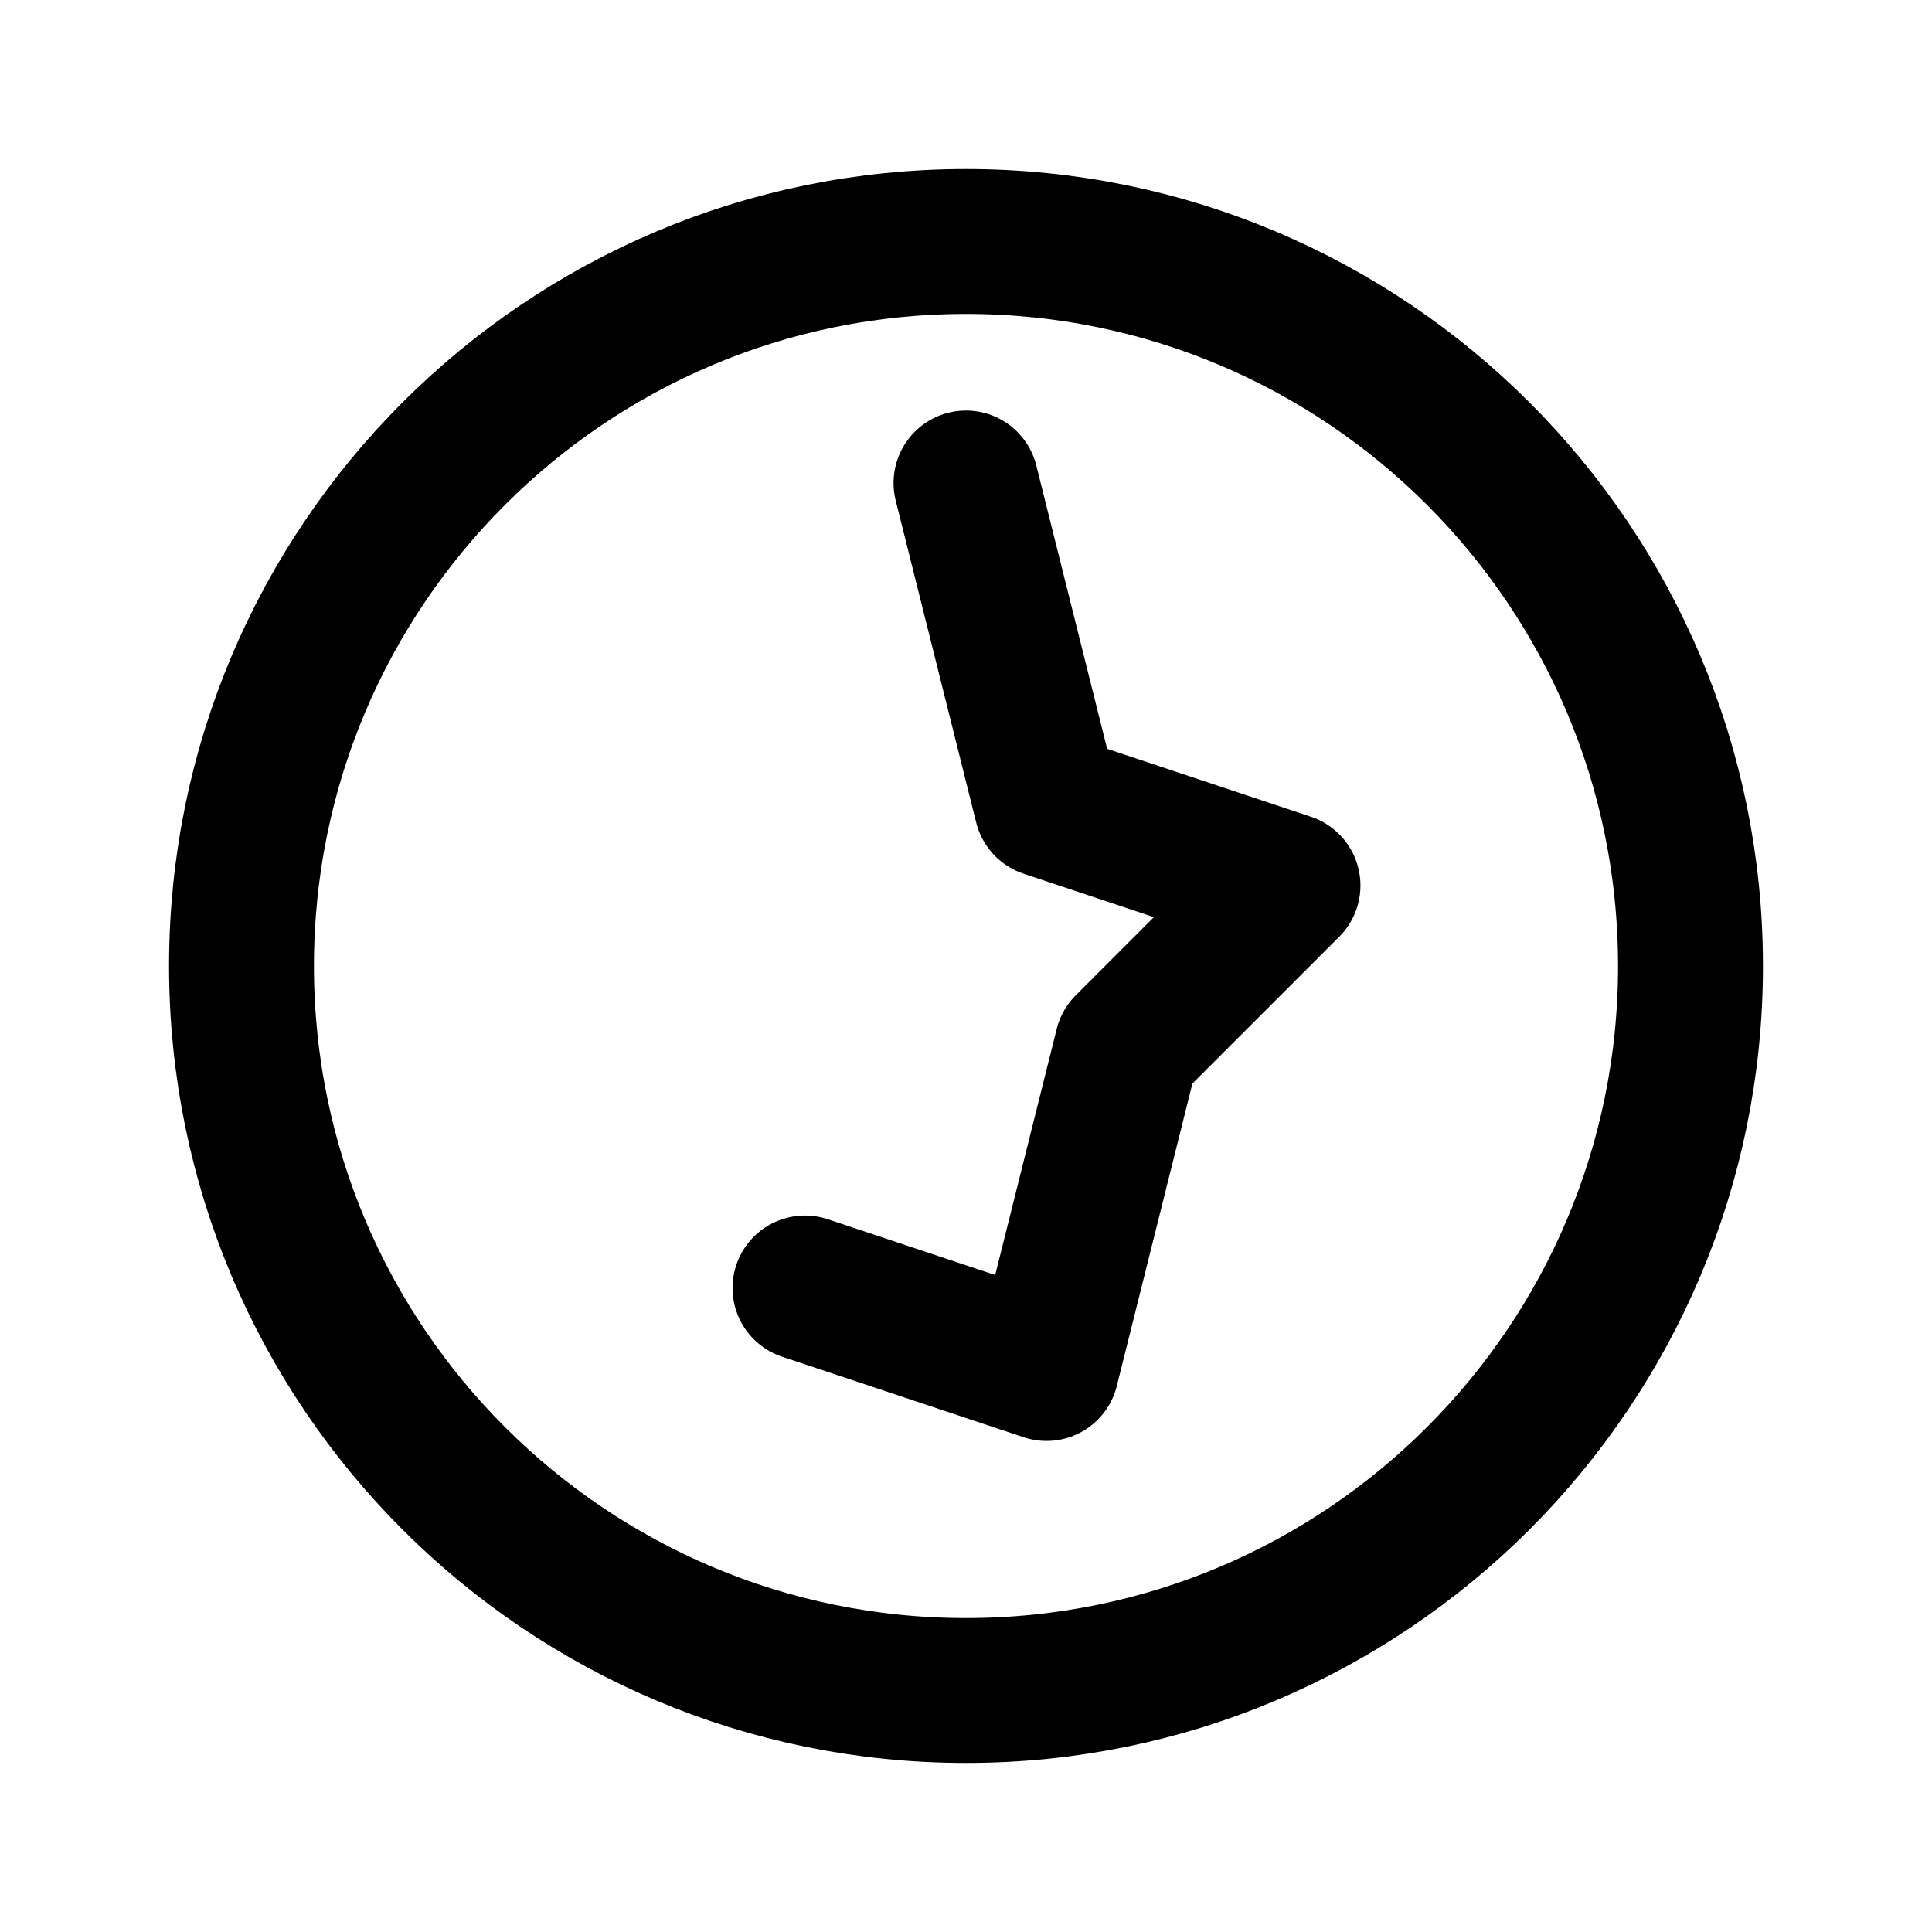
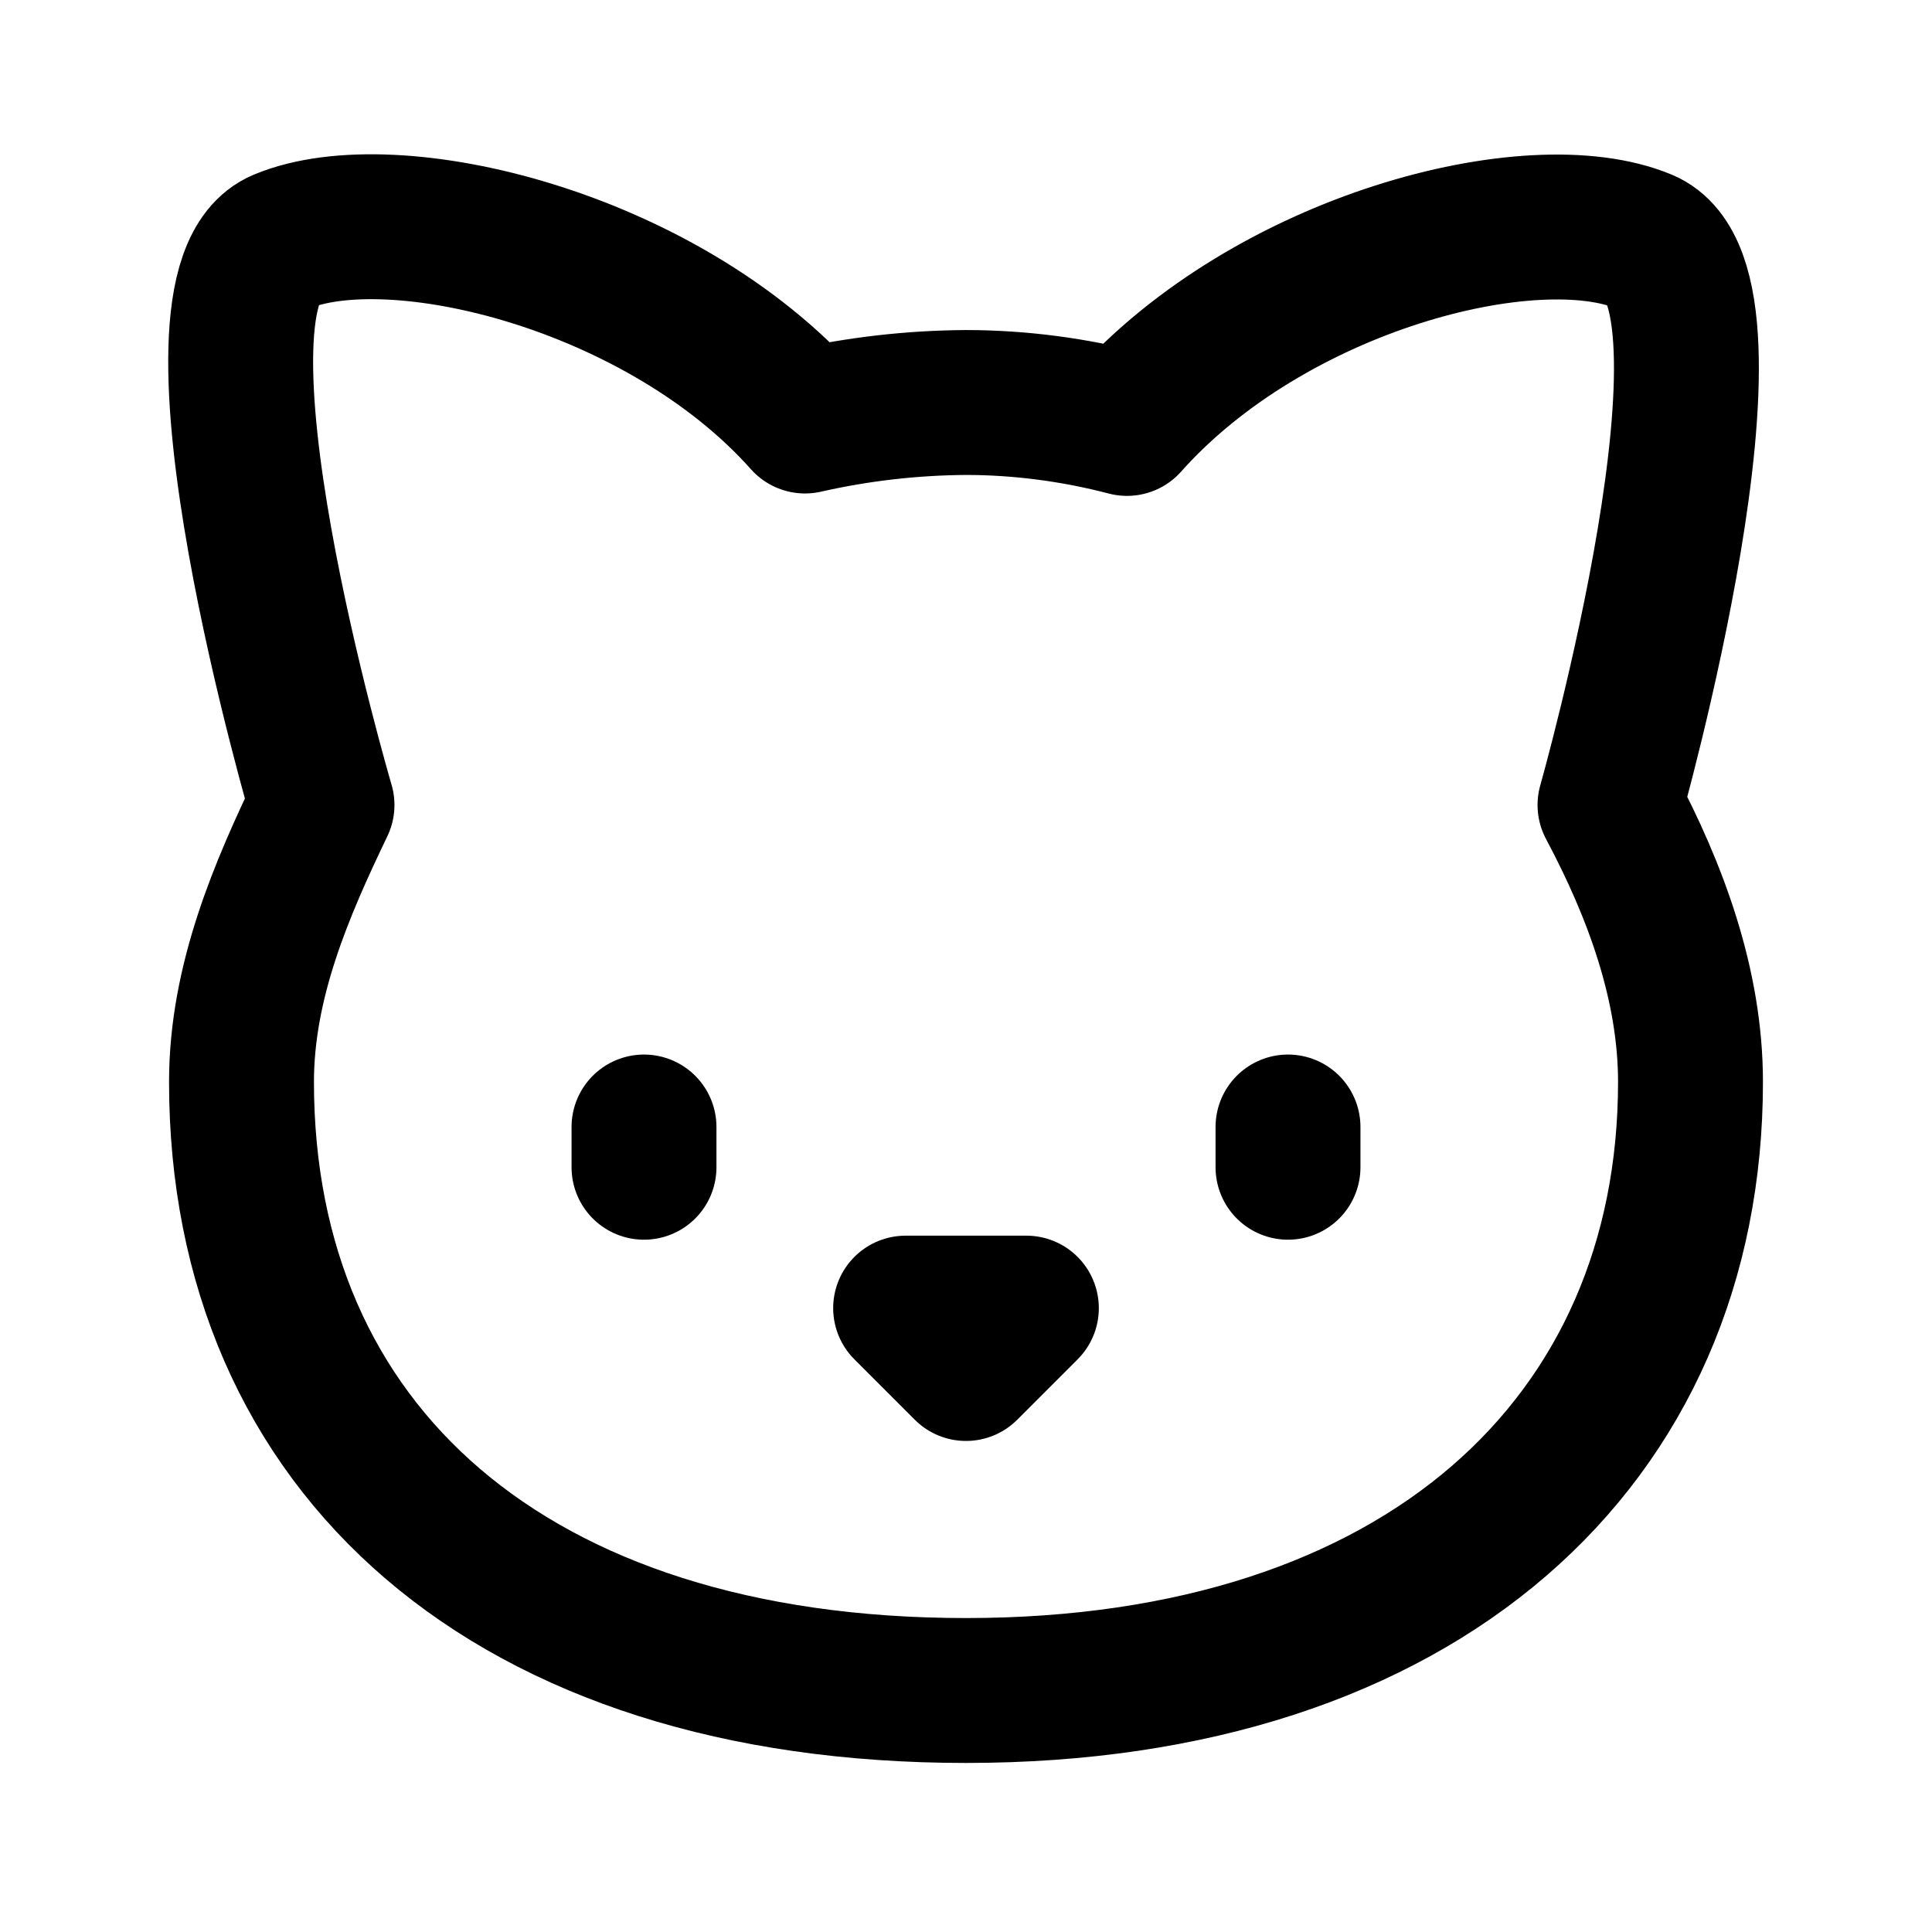
<svg xmlns="http://www.w3.org/2000/svg" viewBox="0 0 24 24" fill="none" stroke="currentColor" stroke-width="1.8" stroke-linecap="round" stroke-linejoin="round">
-   <circle cx="12" cy="12" r="9" />
-   <path d="M12 6l1 4 3 1 -2 2 -1 4 -3 -1 2z" />
+   <path d="M12 5c.67 0 1.35.09 2 .26 1.78-2 5.03-2.84 6.42-2.26 1.4.58-.42 7-.42 7 .57 1.07 1 2.24 1 3.44C21 17.9 17.66 21 12 21s-9-3-9-7.56c0-1.25.5-2.4 1-3.44 0 0-1.89-6.42-.5-7 1.39-.58 4.72.23 6.5 2.23A9.31 9.31 0 0 1 12 5z" />
+   <path d="M8 14v.5" />
+   <path d="M16 14v.5" />
+   <path d="M11.25 16.25h1.5L12 17l-.75-.75z" />
</svg>
